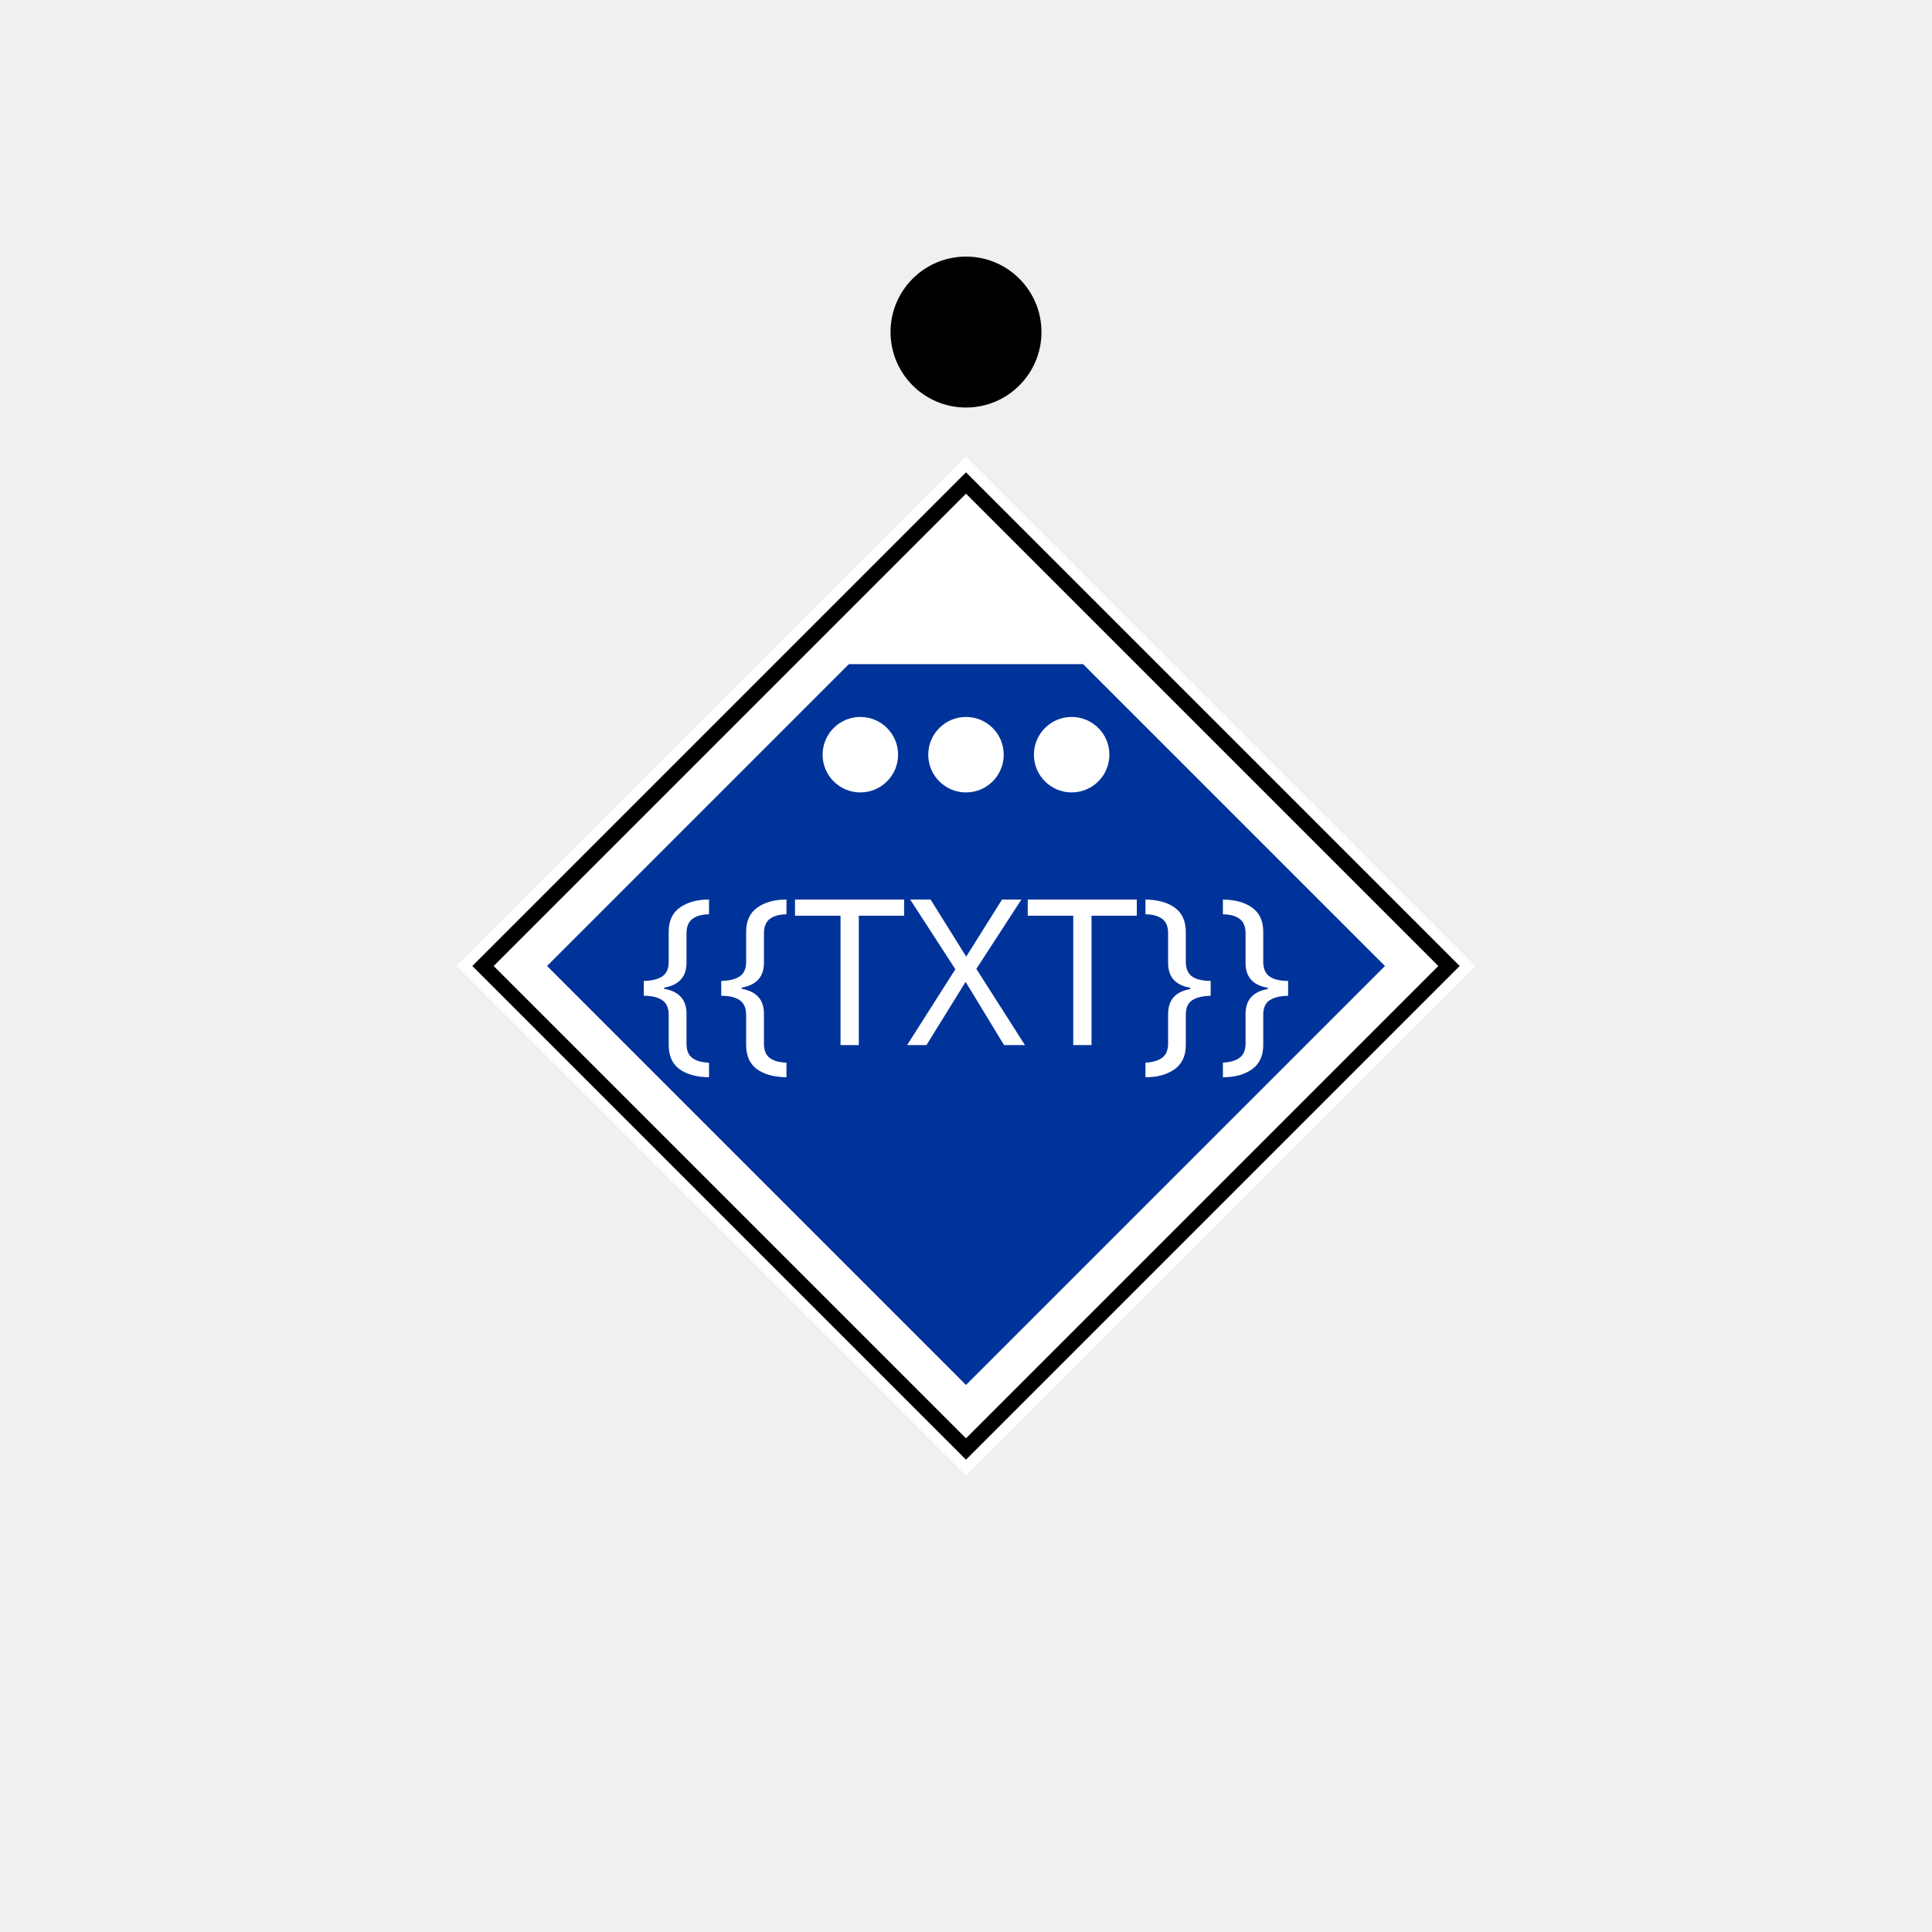
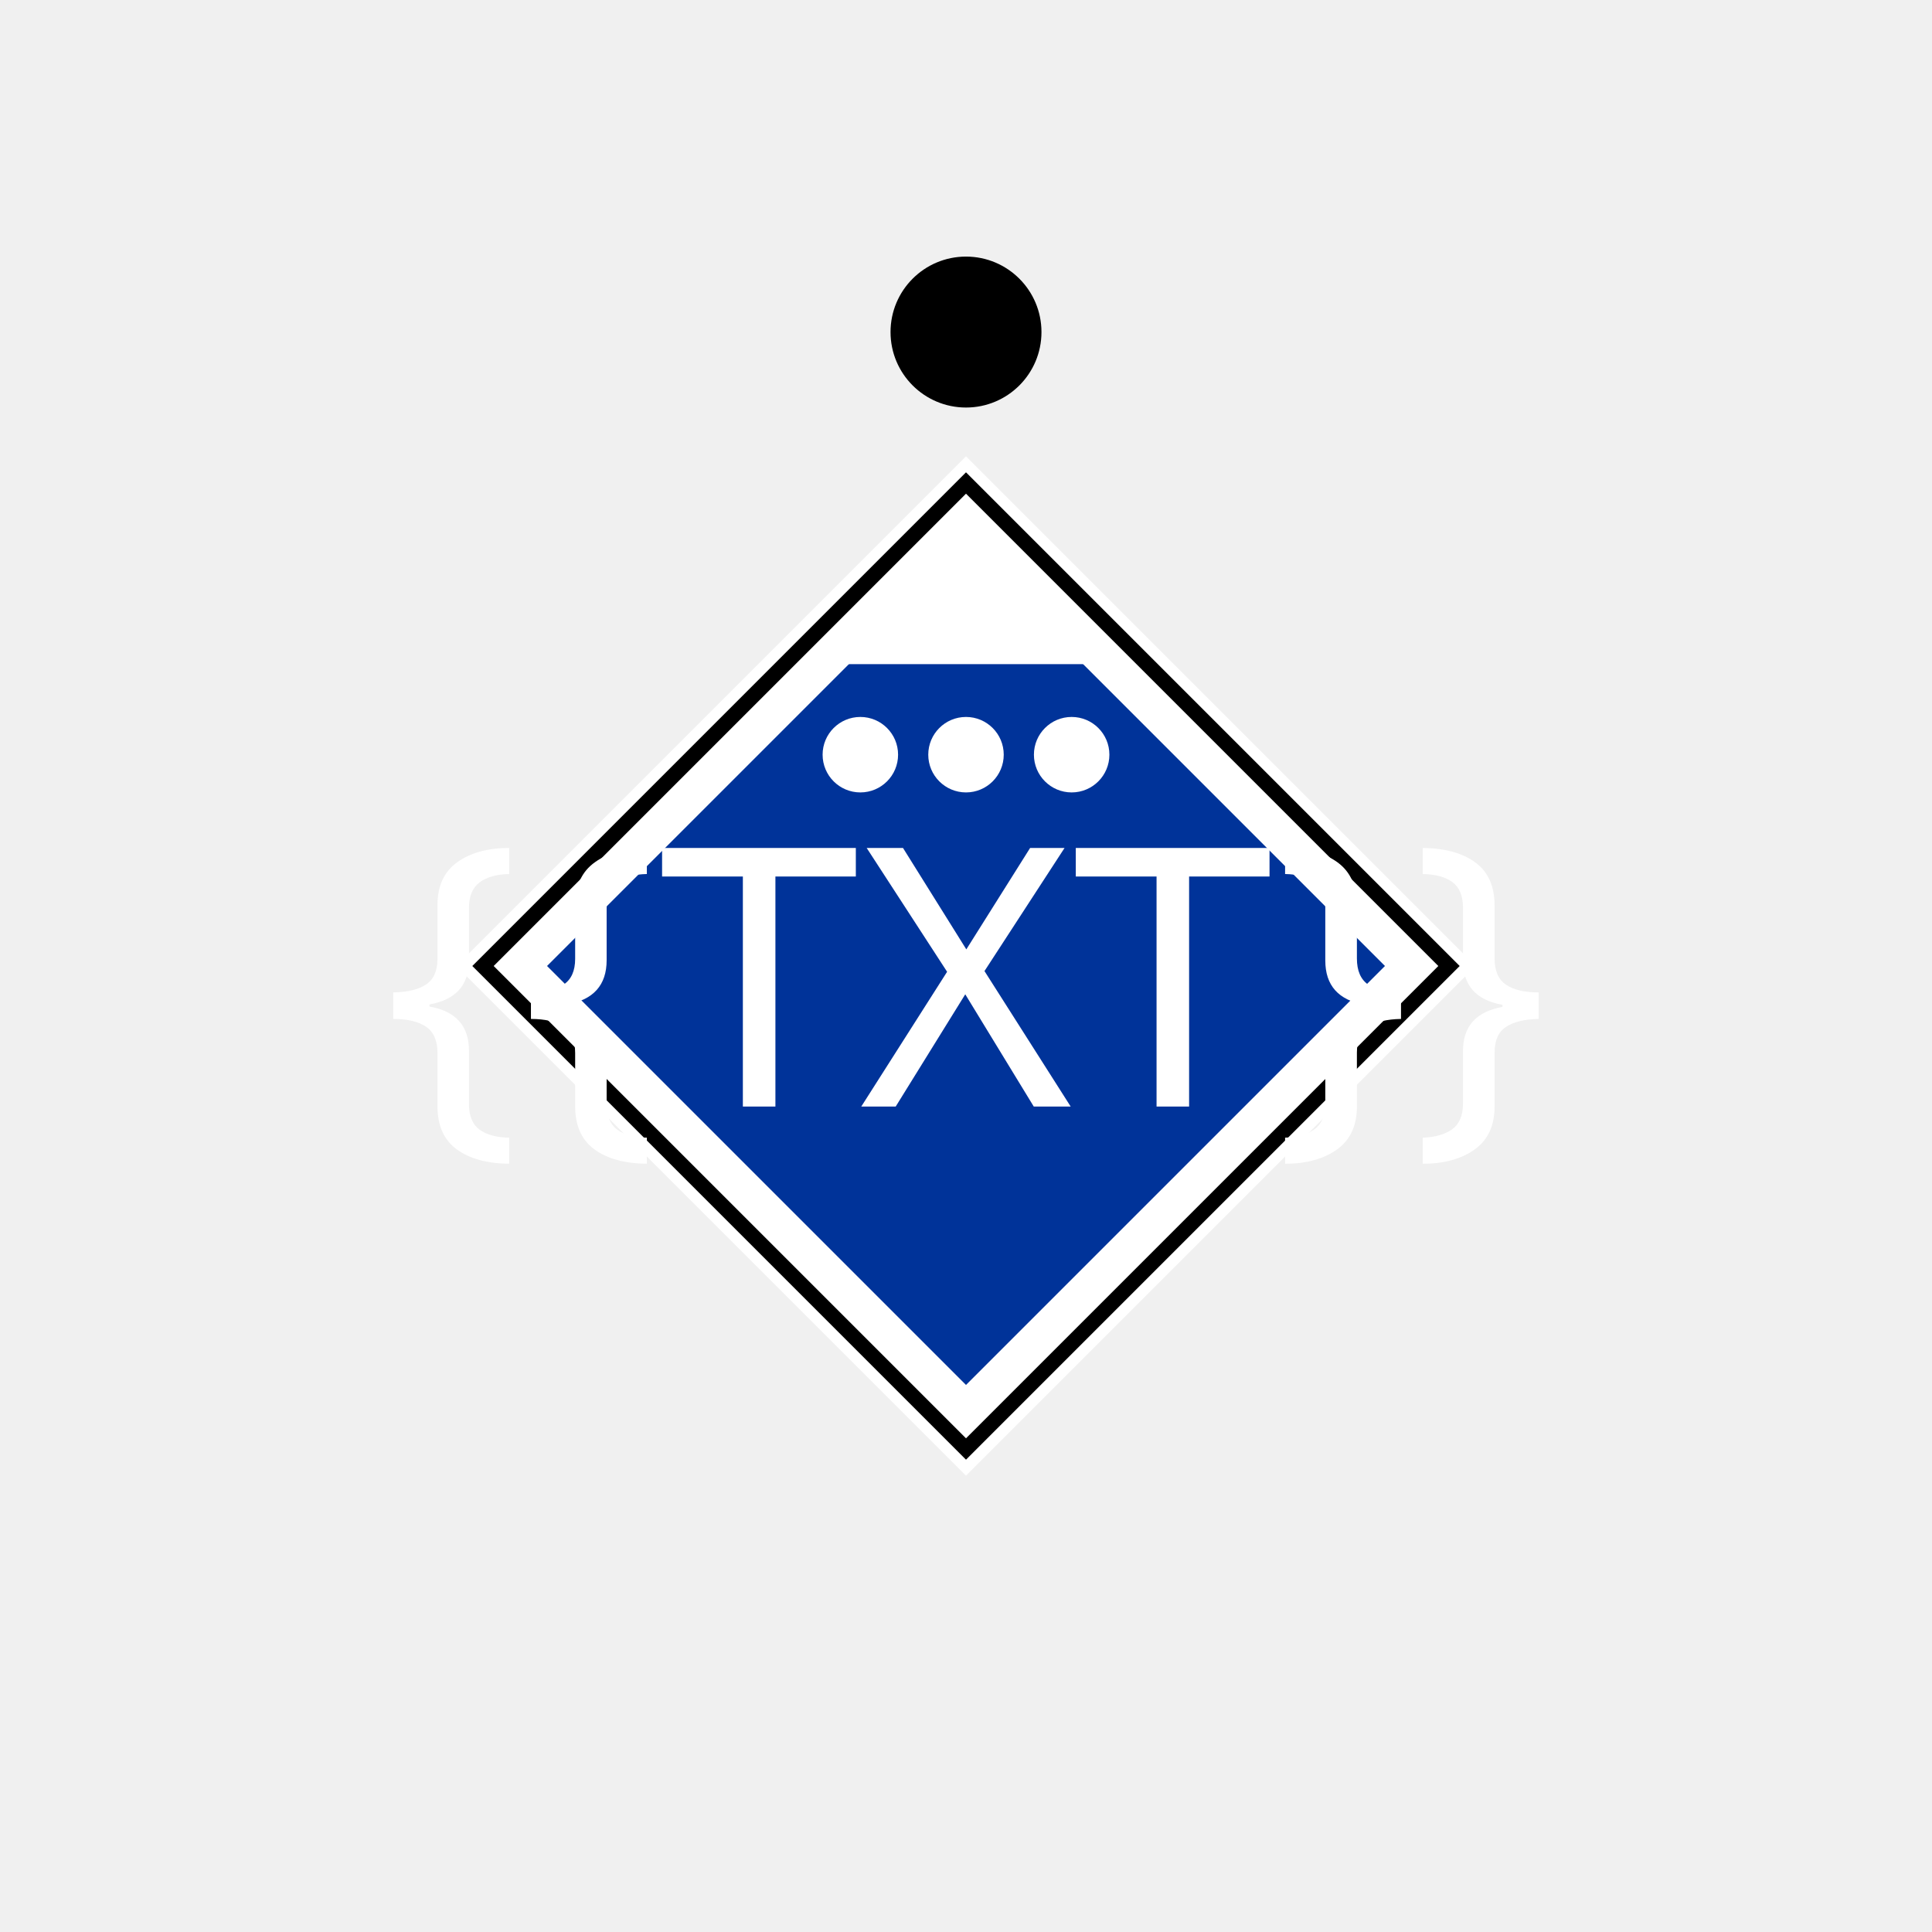
<svg xmlns="http://www.w3.org/2000/svg" version="1.1" width="256" height="256">
  <defs>
    <clipPath id="person">
      <path d="M64,128 L128,64 L192,128 L128,192 Z" />
    </clipPath>
  </defs>
  <path d="M64,128 L128,64 L192,128 L128,192 Z" stroke-width="5" stroke="#FFFFFF" fill="#003399" />
  <path d="M64,128 L128,64 L192,128 L128,192 Z" stroke-width="12" stroke="#FFFFFF" fill="#003399" clip-path="url(#person)" />
  <rect x="64" y="64" width="128" height="24" fill="#FFFFFF" clip-path="url(#person)" />
  <ellipse cx="128" cy="44" rx="10" ry="10" fill="#000000" />
  <ellipse cx="114" cy="100" rx="5" ry="5" fill="#FFFFFF" />
  <ellipse cx="128" cy="100" rx="5" ry="5" fill="#FFFFFF" />
  <ellipse cx="142" cy="100" rx="5" ry="5" fill="#FFFFFF" />
  <path d="M64,128 L128,64 L192,128 L128,192 Z" stroke-width="2" stroke="#000000" fill="none" />
-   <text x="128" y="128" style="font-family: 'Lubalin Graph', 'Roboto Slab'; font-weight: normal; dominant-baseline: central; text-anchor: middle; font-size: 225%;" fill="#FFFFFF">{{TXT}}</text>
+   <text x="128" y="128" style="font-family: 'Lubalin Graph', 'Roboto Slab'; font-weight: normal; dominant-baseline: central; text-anchor: middle; font-size: 48px;" fill="#FFFFFF">{{TXT}}</text>
</svg>
